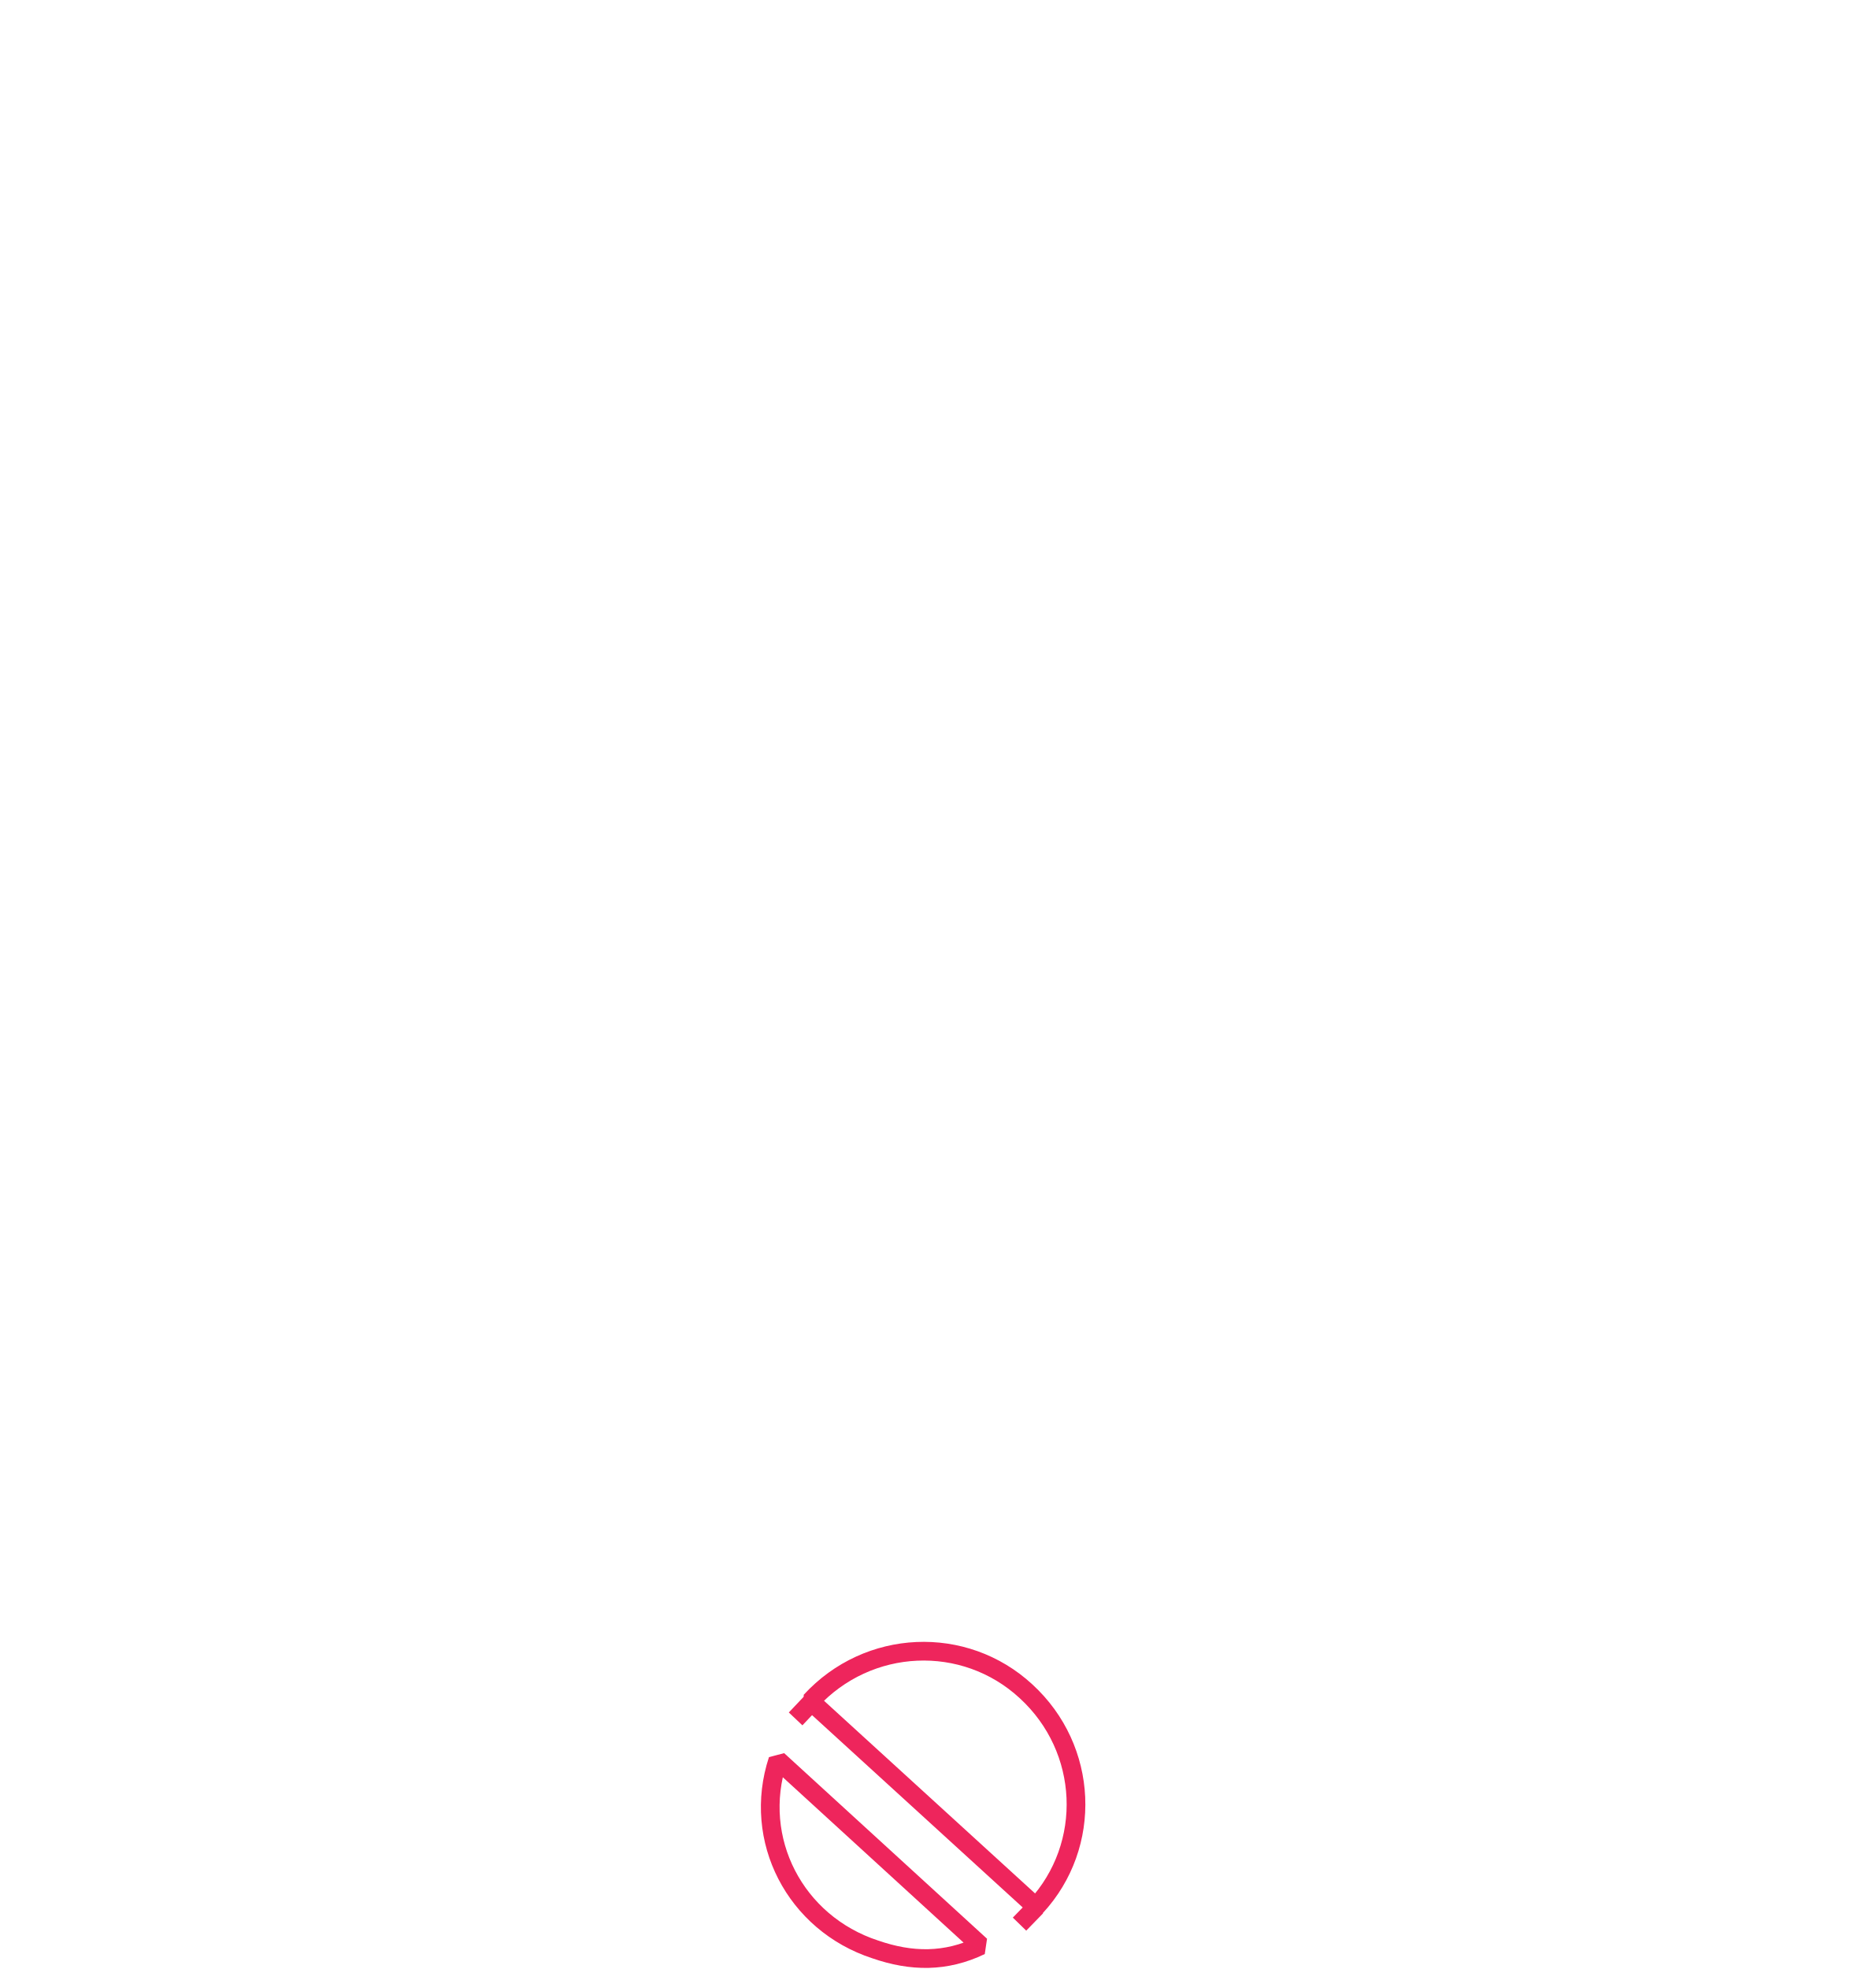
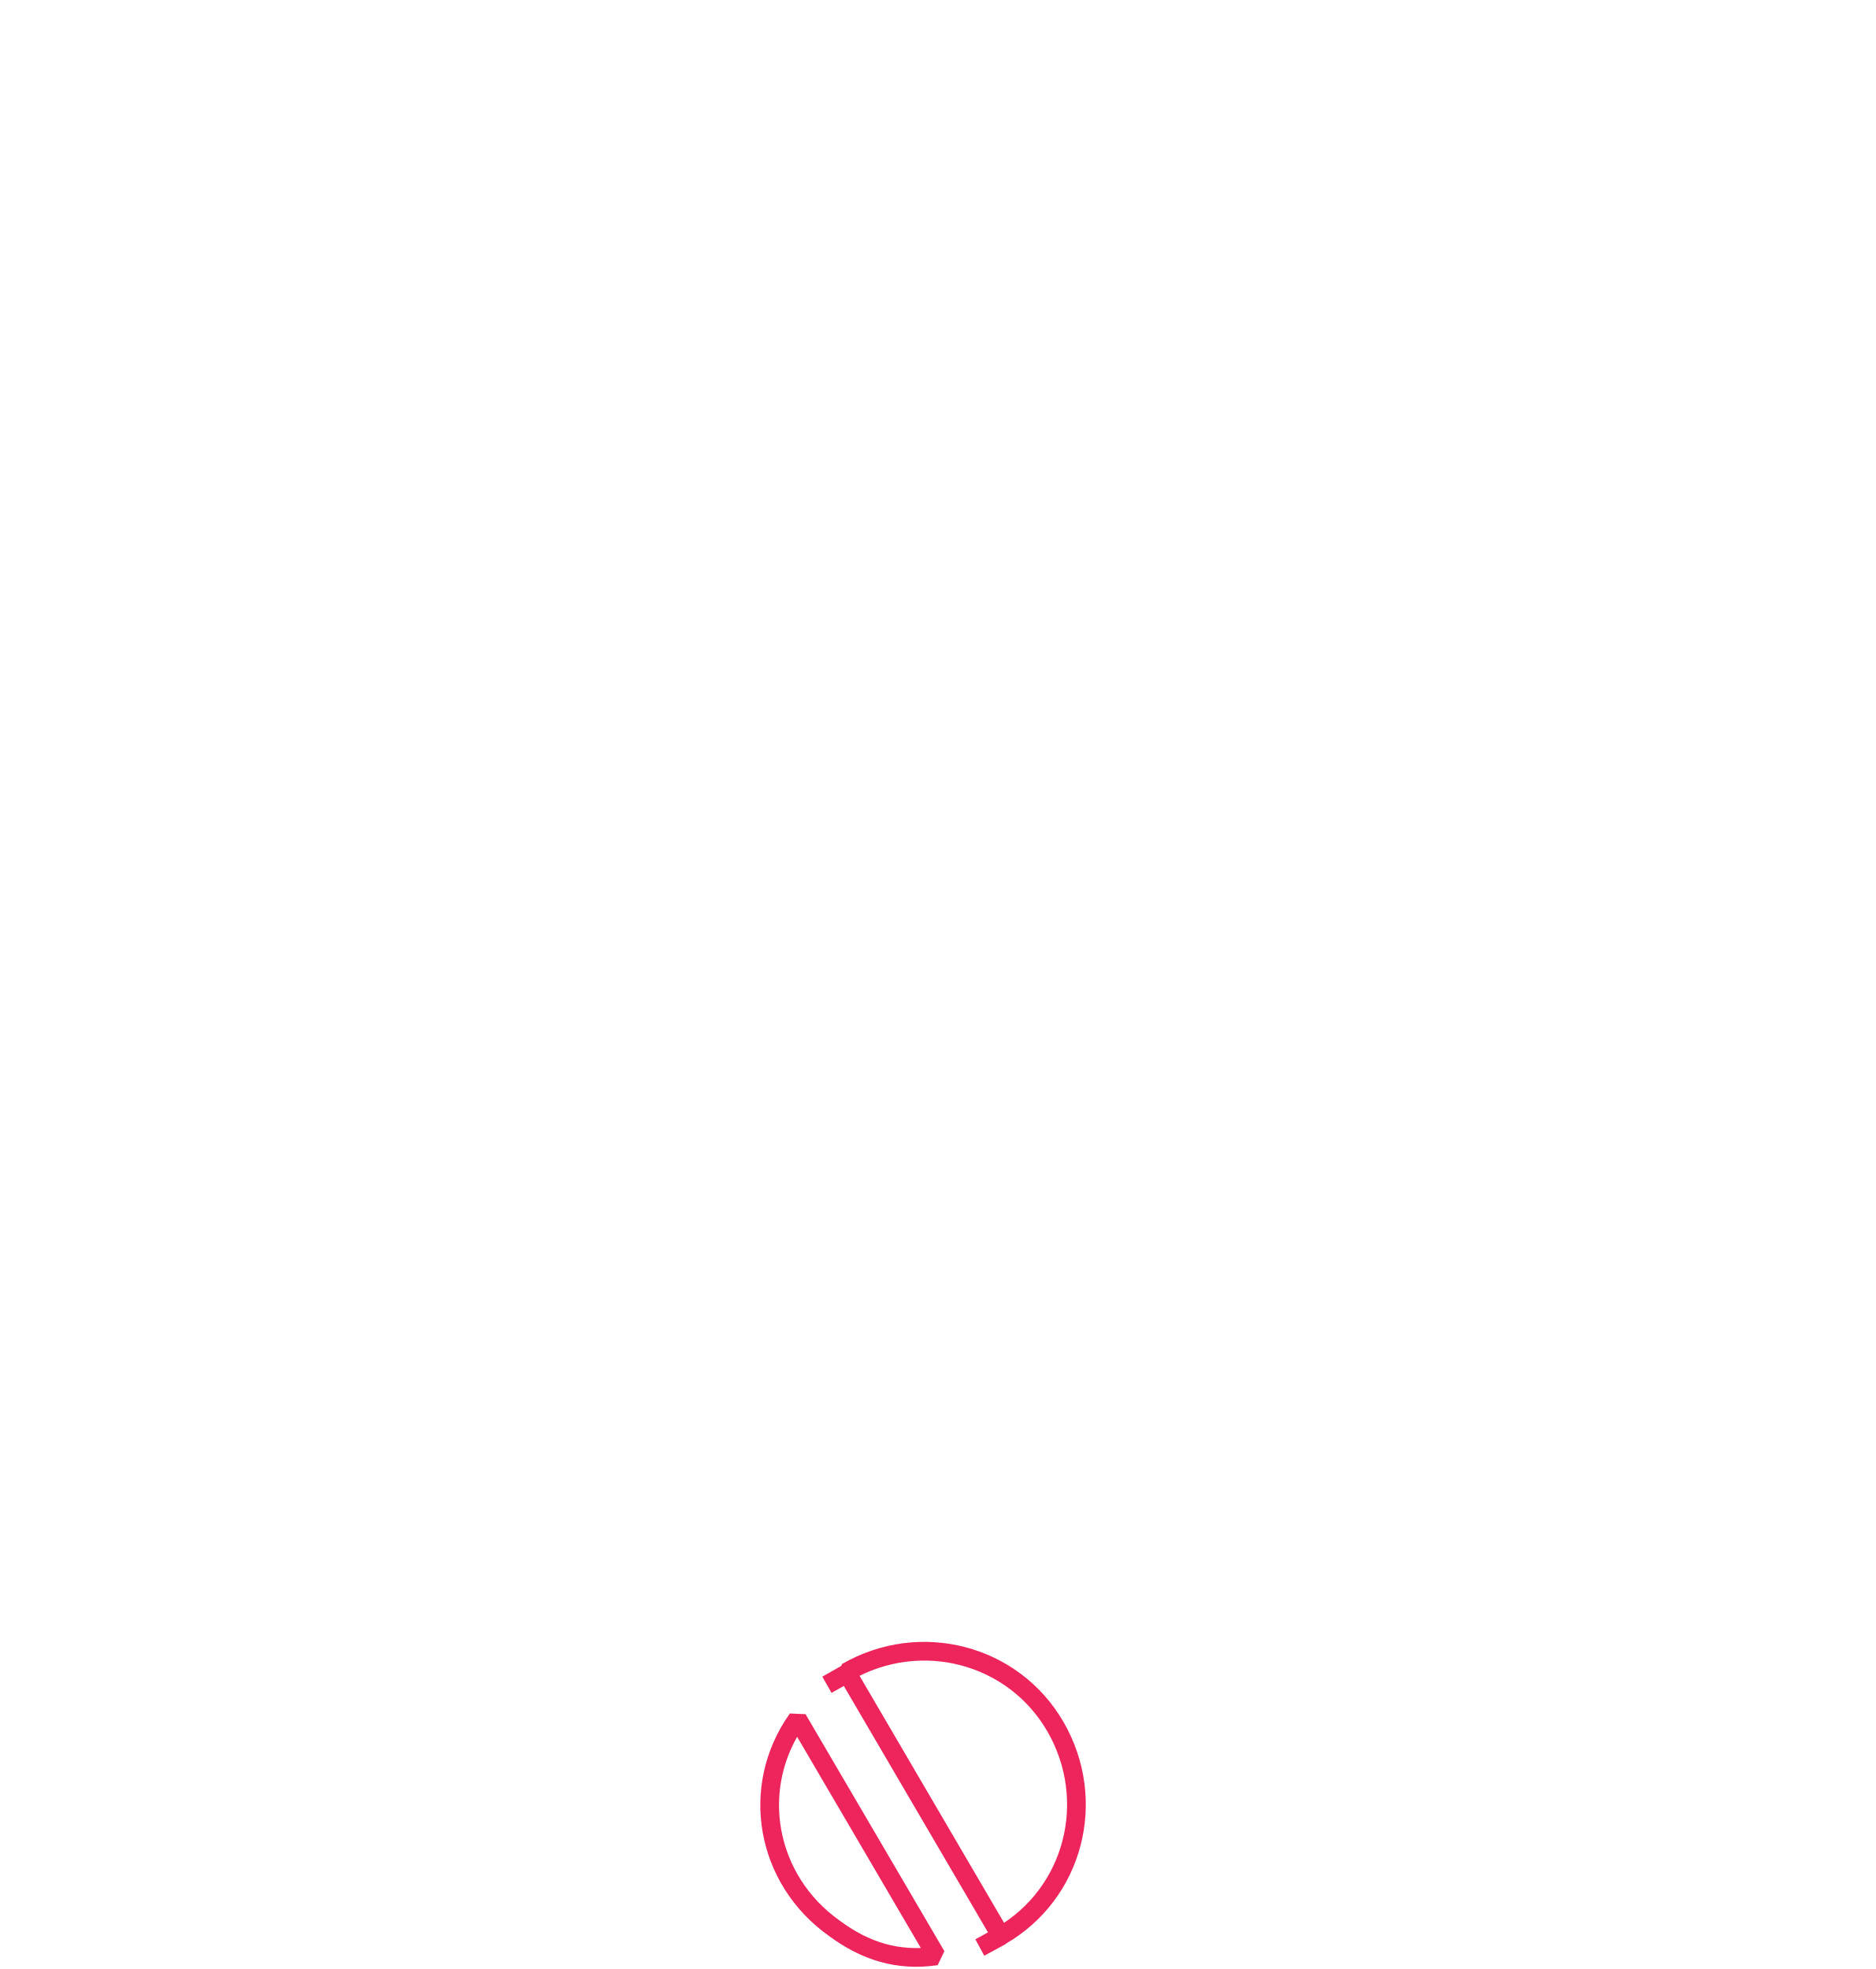
<svg xmlns="http://www.w3.org/2000/svg" version="1.1" id="Layer_1" x="0px" y="0px" viewBox="0 0 401.2 421.2" style="enable-background:new 0 0 401.2 421.2;" xml:space="preserve">
  <style type="text/css">
	.st0{fill:none;stroke:#EE255C;stroke-width:4;stroke-linejoin:bevel;}
	.st1{display:none;}
	.st2{display:inline;fill:none;stroke:#EE255C;stroke-width:4;stroke-linejoin:bevel;}
	.st3{display:inline;fill:none;stroke:#EE255C;stroke-width:4;stroke-linejoin:bevel;stroke-miterlimit:10;}
</style>
-   <g id="_x35_">
-     <path class="st0" d="M166.4,376.5c-5.6,17,3.7,34.9,20.8,40.5c7.8,2.7,15.1,2.8,22.6-0.8L166.4,376.5z" />
-     <path class="st0" d="M221.6,407.9c12.2-13.2,11.3-33.8-2.1-46.1c-13.2-12.2-33.8-11.3-46.1,2.1L221.6,407.9z" />
-     <line class="st0" x1="173.7" y1="364" x2="170.2" y2="367.7" />
-     <line class="st0" x1="221.7" y1="407.9" x2="218.1" y2="411.6" />
+   <g id="_x36_">
+     <path class="st0" d="M170.6,367.7c-10.4,14.6-6.8,34.4,7.9,44.8c6.6,4.9,13.6,7.1,21.8,5.9L170.6,367.7z" />
+     <path class="st0" d="M214.1,414.1c15.6-9,20.8-28.9,11.7-44.7c-9-15.6-28.9-20.8-44.7-11.7L214.1,414.1z" />
+     <line class="st0" x1="181.3" y1="357.9" x2="176.9" y2="360.4" />
+     <line class="st0" x1="214.2" y1="414.1" x2="209.6" y2="416.6" />
+   </g>
+   <g id="_x35_" class="st1">
+     <path class="st2" d="M166.4,376.5c-5.6,17,3.7,34.9,20.8,40.5c7.8,2.7,15.1,2.8,22.6-0.8L166.4,376.5z" />
+     <path class="st2" d="M221.6,407.9c12.2-13.2,11.3-33.8-2.1-46.1c-13.2-12.2-33.8-11.3-46.1,2.1L221.6,407.9z" />
+     <line class="st2" x1="173.7" y1="364" x2="170.2" y2="367.7" />
+     <line class="st2" x1="221.7" y1="407.9" x2="218.1" y2="411.6" />
  </g>
  <g id="_x34__1_" class="st1">
    <path class="st2" d="M169,370.3c-9,15.5-3.5,34.9,12.1,43.9c7.1,4.2,14.2,5.8,22.3,3.9L169,370.3z" />
    <path class="st2" d="M216.6,412.4c14.6-10.4,18-30.8,7.4-45.5c-10.4-14.6-30.8-18-45.5-7.4L216.6,412.4z" />
    <line class="st2" x1="178.7" y1="359.6" x2="174.6" y2="362.5" />
    <line class="st2" x1="216.7" y1="412.4" x2="212.4" y2="415.3" />
  </g>
  <g id="_x33_" class="st1">
    <path class="st2" d="M168.5,371.3c-8.1,16-1.9,35.6,14.2,43.7c7.3,3.8,15.9,4.6,23.9,2.3L168.5,371.3z" />
    <path class="st2" d="M218,411.3c14-11.2,16.3-31.7,4.9-45.8c-11.2-14-31.7-16.3-45.8-4.9L218,411.3z" />
    <line class="st2" x1="177.3" y1="360.7" x2="173.3" y2="363.8" />
    <line class="st2" x1="218.1" y1="411.3" x2="214" y2="414.4" />
  </g>
  <g id="_x32__1_" class="st1">
    <path class="st2" d="M166.7,375.6c-5.8,17,3.2,35.5,20.2,41.3c7.8,2.7,16.4,2.3,24-1.1L166.7,375.6z" />
    <path class="st2" d="M221.4,408.1c12.3-13.1,11.6-33.7-1.6-46c-13.1-12.3-33.7-11.6-46,1.6L221.4,408.1z" />
    <line class="st2" x1="173.9" y1="363.8" x2="170.4" y2="367.5" />
    <line class="st2" x1="221.5" y1="408.1" x2="217.9" y2="411.8" />
  </g>
  <g id="_x31_" class="st1">
    <line class="st3" x1="210.3" y1="416" x2="205.8" y2="417.9" />
    <line class="st3" x1="185.3" y1="356" x2="180.8" y2="358" />
    <path class="st2" d="M173.5,363.8c-12.5,12.9-12.1,33.5,0.9,46c6,5.8,13.9,9,22.2,9.1L173.5,363.8z" />
    <path class="st2" d="M210.6,416c16.6-7,24.3-26,17.4-42.6c-7-16.6-26-24.3-42.6-17.4L210.6,416z" />
  </g>
  <g id="_x30_" class="st1">
    <path class="st2" d="M184.2,356.4c-16.4,7.3-23.8,26.5-16.5,42.9c3.4,7.6,9.5,13.6,17.1,16.8L184.2,356.4z" />
    <path class="st2" d="M197.8,418.6c18,0,32.5-14.6,32.5-32.5s-14.6-32.5-32.5-32.5V418.6z" />
    <line class="st2" x1="197.8" y1="353.6" x2="192.6" y2="353.6" />
    <line class="st2" x1="197.7" y1="418.6" x2="192.6" y2="418.6" />
  </g>
</svg>
